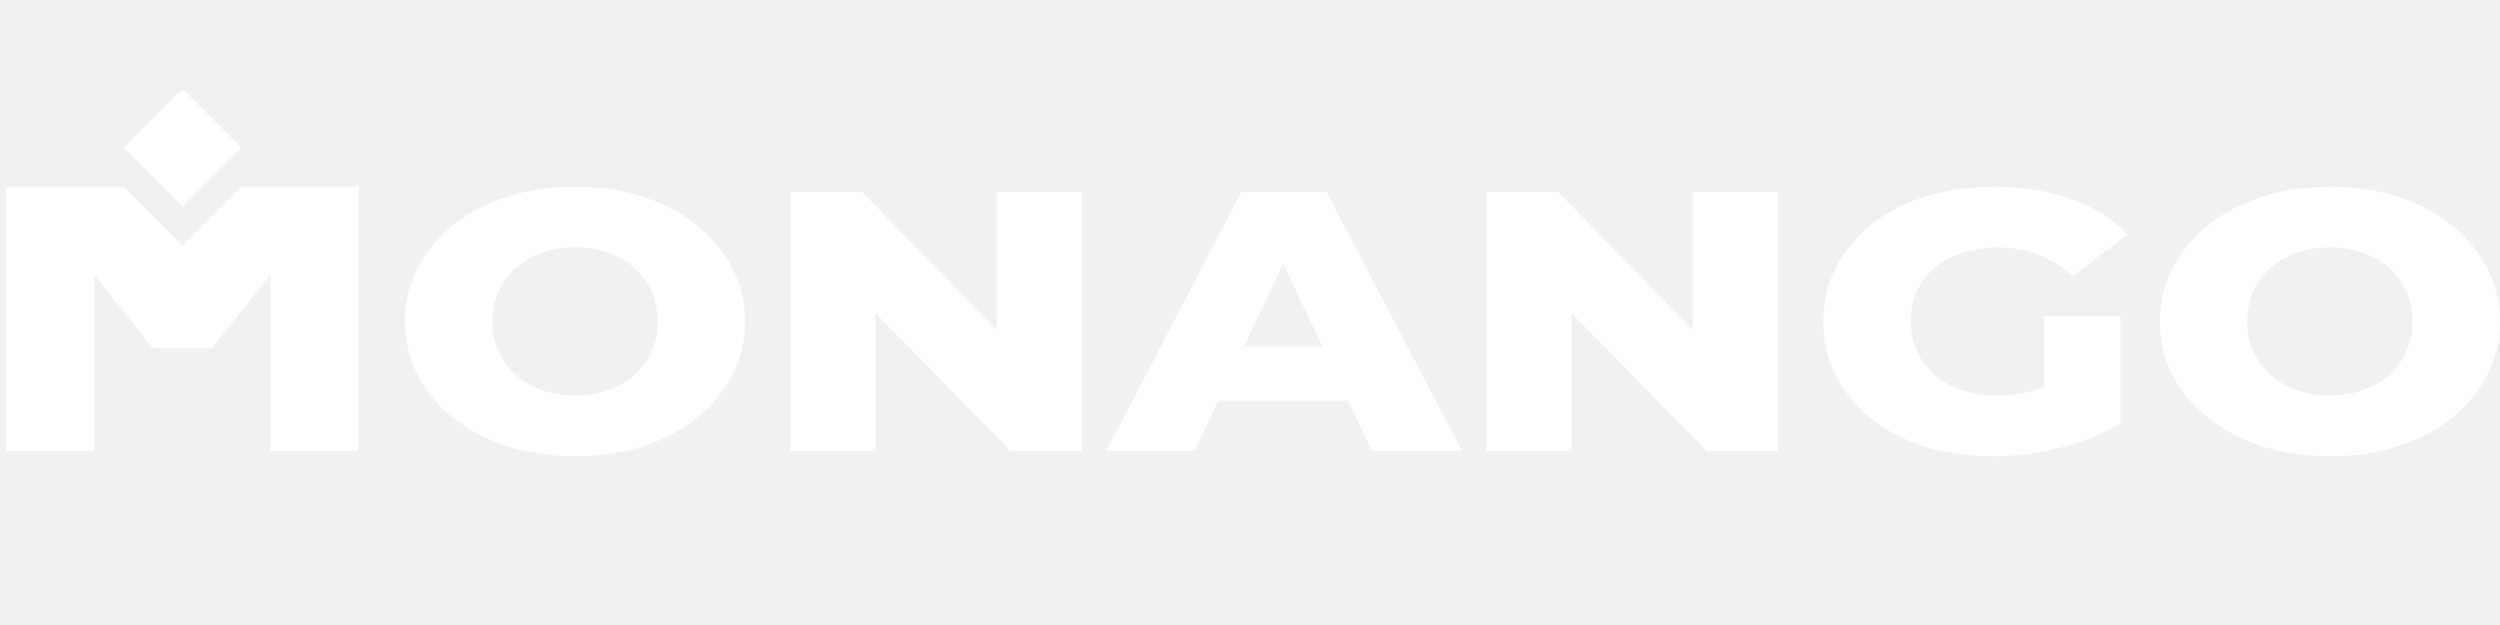
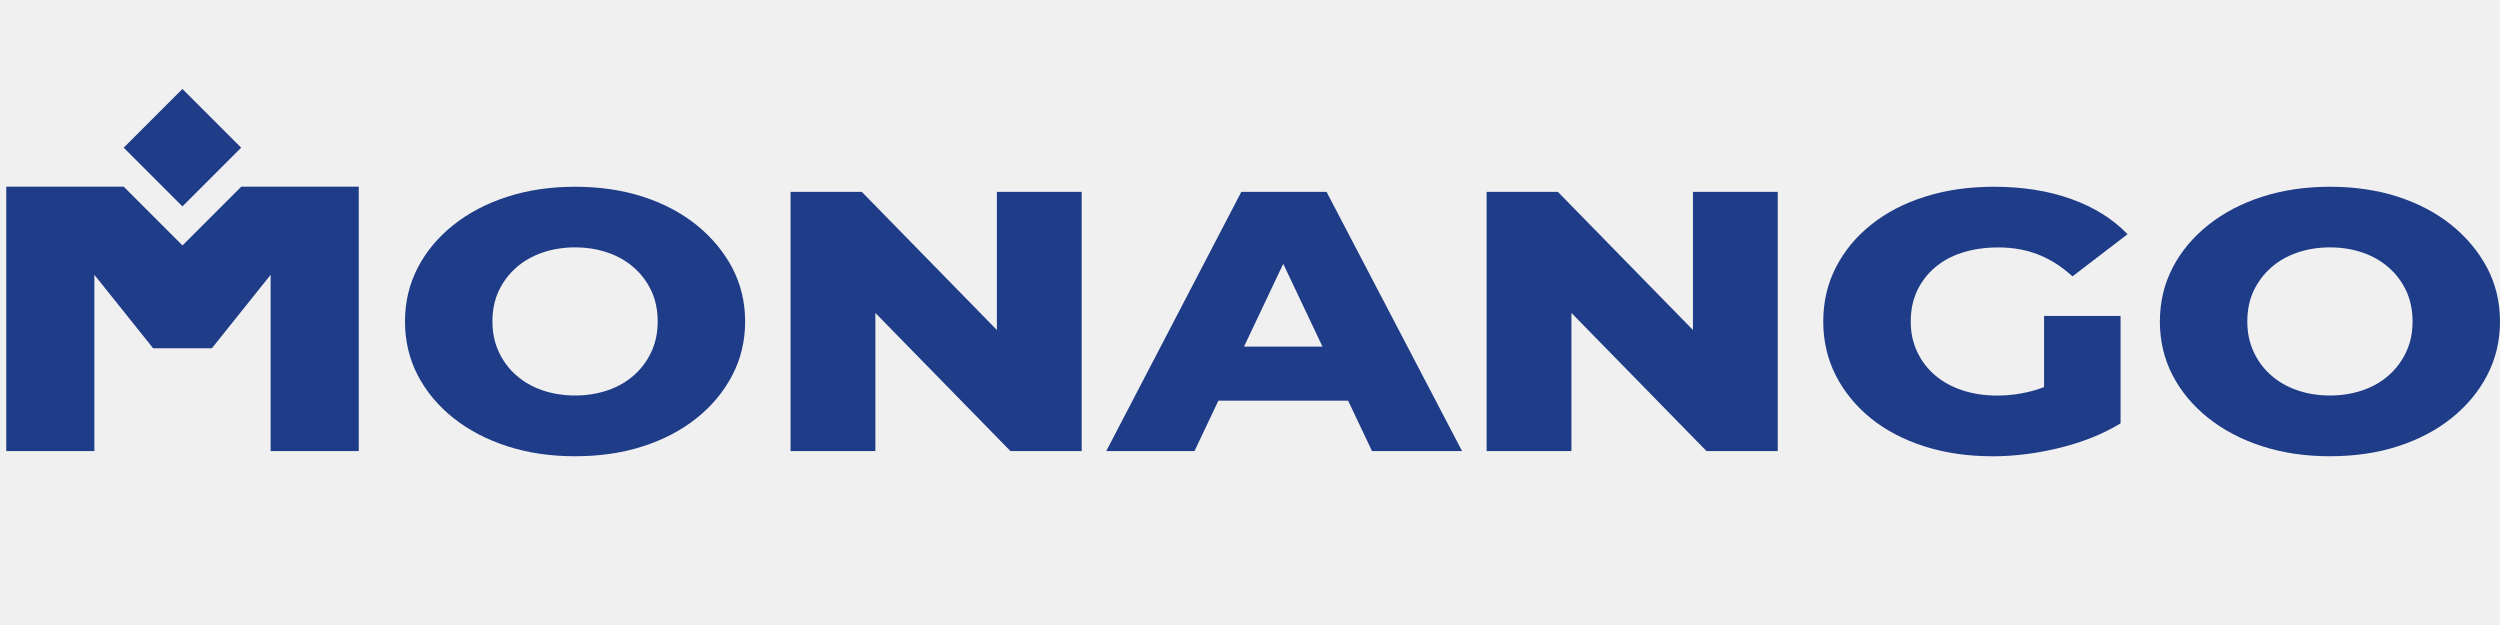
<svg xmlns="http://www.w3.org/2000/svg" id="Calque_1" data-name="Calque 1" viewBox="0 0 400 100">
  <defs>
    <style>
      .cls-1 {
-         fill: #fff;
+         fill: #1f3c88;
      }
    </style>
  </defs>
  <rect class="cls-1" x="22.55" y="16.98" width="13.29" height="13.29" transform="translate(-8.16 27.57) rotate(-45)" />
  <polygon class="cls-1" points="15.1 72.17 1 72.17 1 29.87 15.1 29.87 19.8 29.87 29.2 39.27 38.6 29.87 57.4 29.87 57.4 72.17 43.3 72.17 43.3 43.97 33.9 55.72 24.5 55.72 15.1 43.97 15.1 72.17" />
  <g>
    <path class="cls-1" d="m92.01,73c-3.92,0-7.53-.53-10.84-1.6-3.31-1.07-6.19-2.58-8.64-4.53-2.45-1.95-4.35-4.24-5.7-6.84-1.35-2.61-2.03-5.47-2.03-8.59s.68-5.98,2.03-8.59c1.35-2.61,3.25-4.89,5.7-6.84,2.45-1.95,5.33-3.47,8.64-4.53,3.31-1.07,6.93-1.6,10.84-1.6s7.59.53,10.88,1.6c3.29,1.07,6.14,2.58,8.57,4.53,2.42,1.96,4.32,4.24,5.7,6.84,1.37,2.61,2.06,5.47,2.06,8.59s-.69,5.99-2.06,8.62c-1.38,2.63-3.28,4.91-5.7,6.84-2.43,1.94-5.28,3.44-8.57,4.5-3.29,1.07-6.91,1.6-10.88,1.6Zm0-9.72c1.86,0,3.6-.28,5.21-.83,1.61-.55,3.01-1.35,4.2-2.4,1.19-1.05,2.12-2.3,2.8-3.76.68-1.46,1.01-3.08,1.01-4.86s-.34-3.45-1.01-4.89c-.68-1.44-1.61-2.69-2.8-3.73-1.19-1.05-2.59-1.85-4.2-2.4-1.61-.55-3.35-.83-5.21-.83s-3.6.28-5.21.83c-1.61.55-3.01,1.35-4.2,2.4-1.19,1.05-2.12,2.29-2.8,3.73-.68,1.44-1.01,3.07-1.01,4.89s.34,3.4,1.01,4.86c.68,1.46,1.61,2.72,2.8,3.76,1.19,1.05,2.59,1.85,4.2,2.4,1.61.55,3.35.83,5.21.83Z" />
    <path class="cls-1" d="m126.49,72.17V30.7h11.4l27,27.61h-5.39v-27.61h13.57v41.47h-11.4l-27-27.61h5.39v27.61h-13.57Z" />
    <path class="cls-1" d="m177,72.17l21.61-41.47h13.64l21.68,41.47h-14.41l-16.93-35.72h5.46l-16.93,35.72h-14.13Zm11.82-8.06l3.57-8.65h23.92l3.57,8.65h-31.06Z" />
    <path class="cls-1" d="m237.86,72.17V30.7h11.4l27,27.61h-5.39v-27.61h13.57v41.47h-11.4l-27-27.61h5.39v27.61h-13.57Z" />
    <path class="cls-1" d="m318.72,73c-3.87,0-7.46-.52-10.77-1.57-3.31-1.05-6.17-2.54-8.57-4.47-2.4-1.93-4.28-4.22-5.63-6.84-1.35-2.63-2.03-5.52-2.03-8.68s.68-6.05,2.03-8.68c1.35-2.63,3.24-4.91,5.67-6.84,2.42-1.93,5.3-3.43,8.64-4.47,3.33-1.05,6.98-1.57,10.95-1.57,4.62,0,8.74.65,12.38,1.96,3.64,1.3,6.65,3.18,9.02,5.63l-8.81,6.75c-1.68-1.54-3.49-2.7-5.42-3.47-1.94-.77-4.09-1.16-6.47-1.16-2.1,0-4.01.28-5.74.83-1.73.55-3.19,1.35-4.41,2.4-1.21,1.05-2.16,2.29-2.83,3.73-.68,1.44-1.01,3.07-1.01,4.89s.34,3.34,1.01,4.8c.68,1.46,1.62,2.72,2.83,3.76,1.21,1.05,2.67,1.86,4.37,2.43,1.7.57,3.58.86,5.63.86s4.06-.29,6.02-.86c1.96-.57,3.94-1.55,5.95-2.93l7.76,8.24c-2.8,1.7-6.04,3-9.72,3.91-3.68.91-7.3,1.36-10.84,1.36Zm20.57-5.27l-12.24-1.54v-15.64h12.24v17.18Z" />
    <path class="cls-1" d="m372.79,73c-3.92,0-7.53-.53-10.84-1.6-3.31-1.07-6.19-2.58-8.64-4.53-2.45-1.95-4.35-4.24-5.7-6.84-1.35-2.61-2.03-5.47-2.03-8.59s.68-5.98,2.03-8.59c1.35-2.61,3.25-4.89,5.7-6.84,2.45-1.95,5.33-3.47,8.64-4.53,3.31-1.07,6.93-1.6,10.84-1.6s7.59.53,10.88,1.6c3.29,1.07,6.14,2.58,8.57,4.53,2.42,1.96,4.32,4.24,5.7,6.84,1.37,2.61,2.06,5.47,2.06,8.59s-.69,5.99-2.06,8.62c-1.38,2.63-3.28,4.91-5.7,6.84-2.43,1.94-5.28,3.44-8.57,4.5-3.29,1.07-6.91,1.6-10.88,1.6Zm0-9.72c1.86,0,3.6-.28,5.21-.83,1.61-.55,3.01-1.35,4.2-2.4,1.19-1.05,2.12-2.3,2.8-3.76.68-1.46,1.01-3.08,1.01-4.86s-.34-3.45-1.01-4.89c-.68-1.44-1.61-2.69-2.8-3.73-1.19-1.05-2.59-1.85-4.2-2.4-1.61-.55-3.35-.83-5.21-.83s-3.6.28-5.21.83c-1.61.55-3.01,1.35-4.2,2.4-1.19,1.05-2.12,2.29-2.8,3.73-.68,1.44-1.01,3.07-1.01,4.89s.34,3.4,1.01,4.86c.68,1.46,1.61,2.72,2.8,3.76,1.19,1.05,2.59,1.85,4.2,2.4,1.61.55,3.35.83,5.21.83Z" />
  </g>
</svg>
